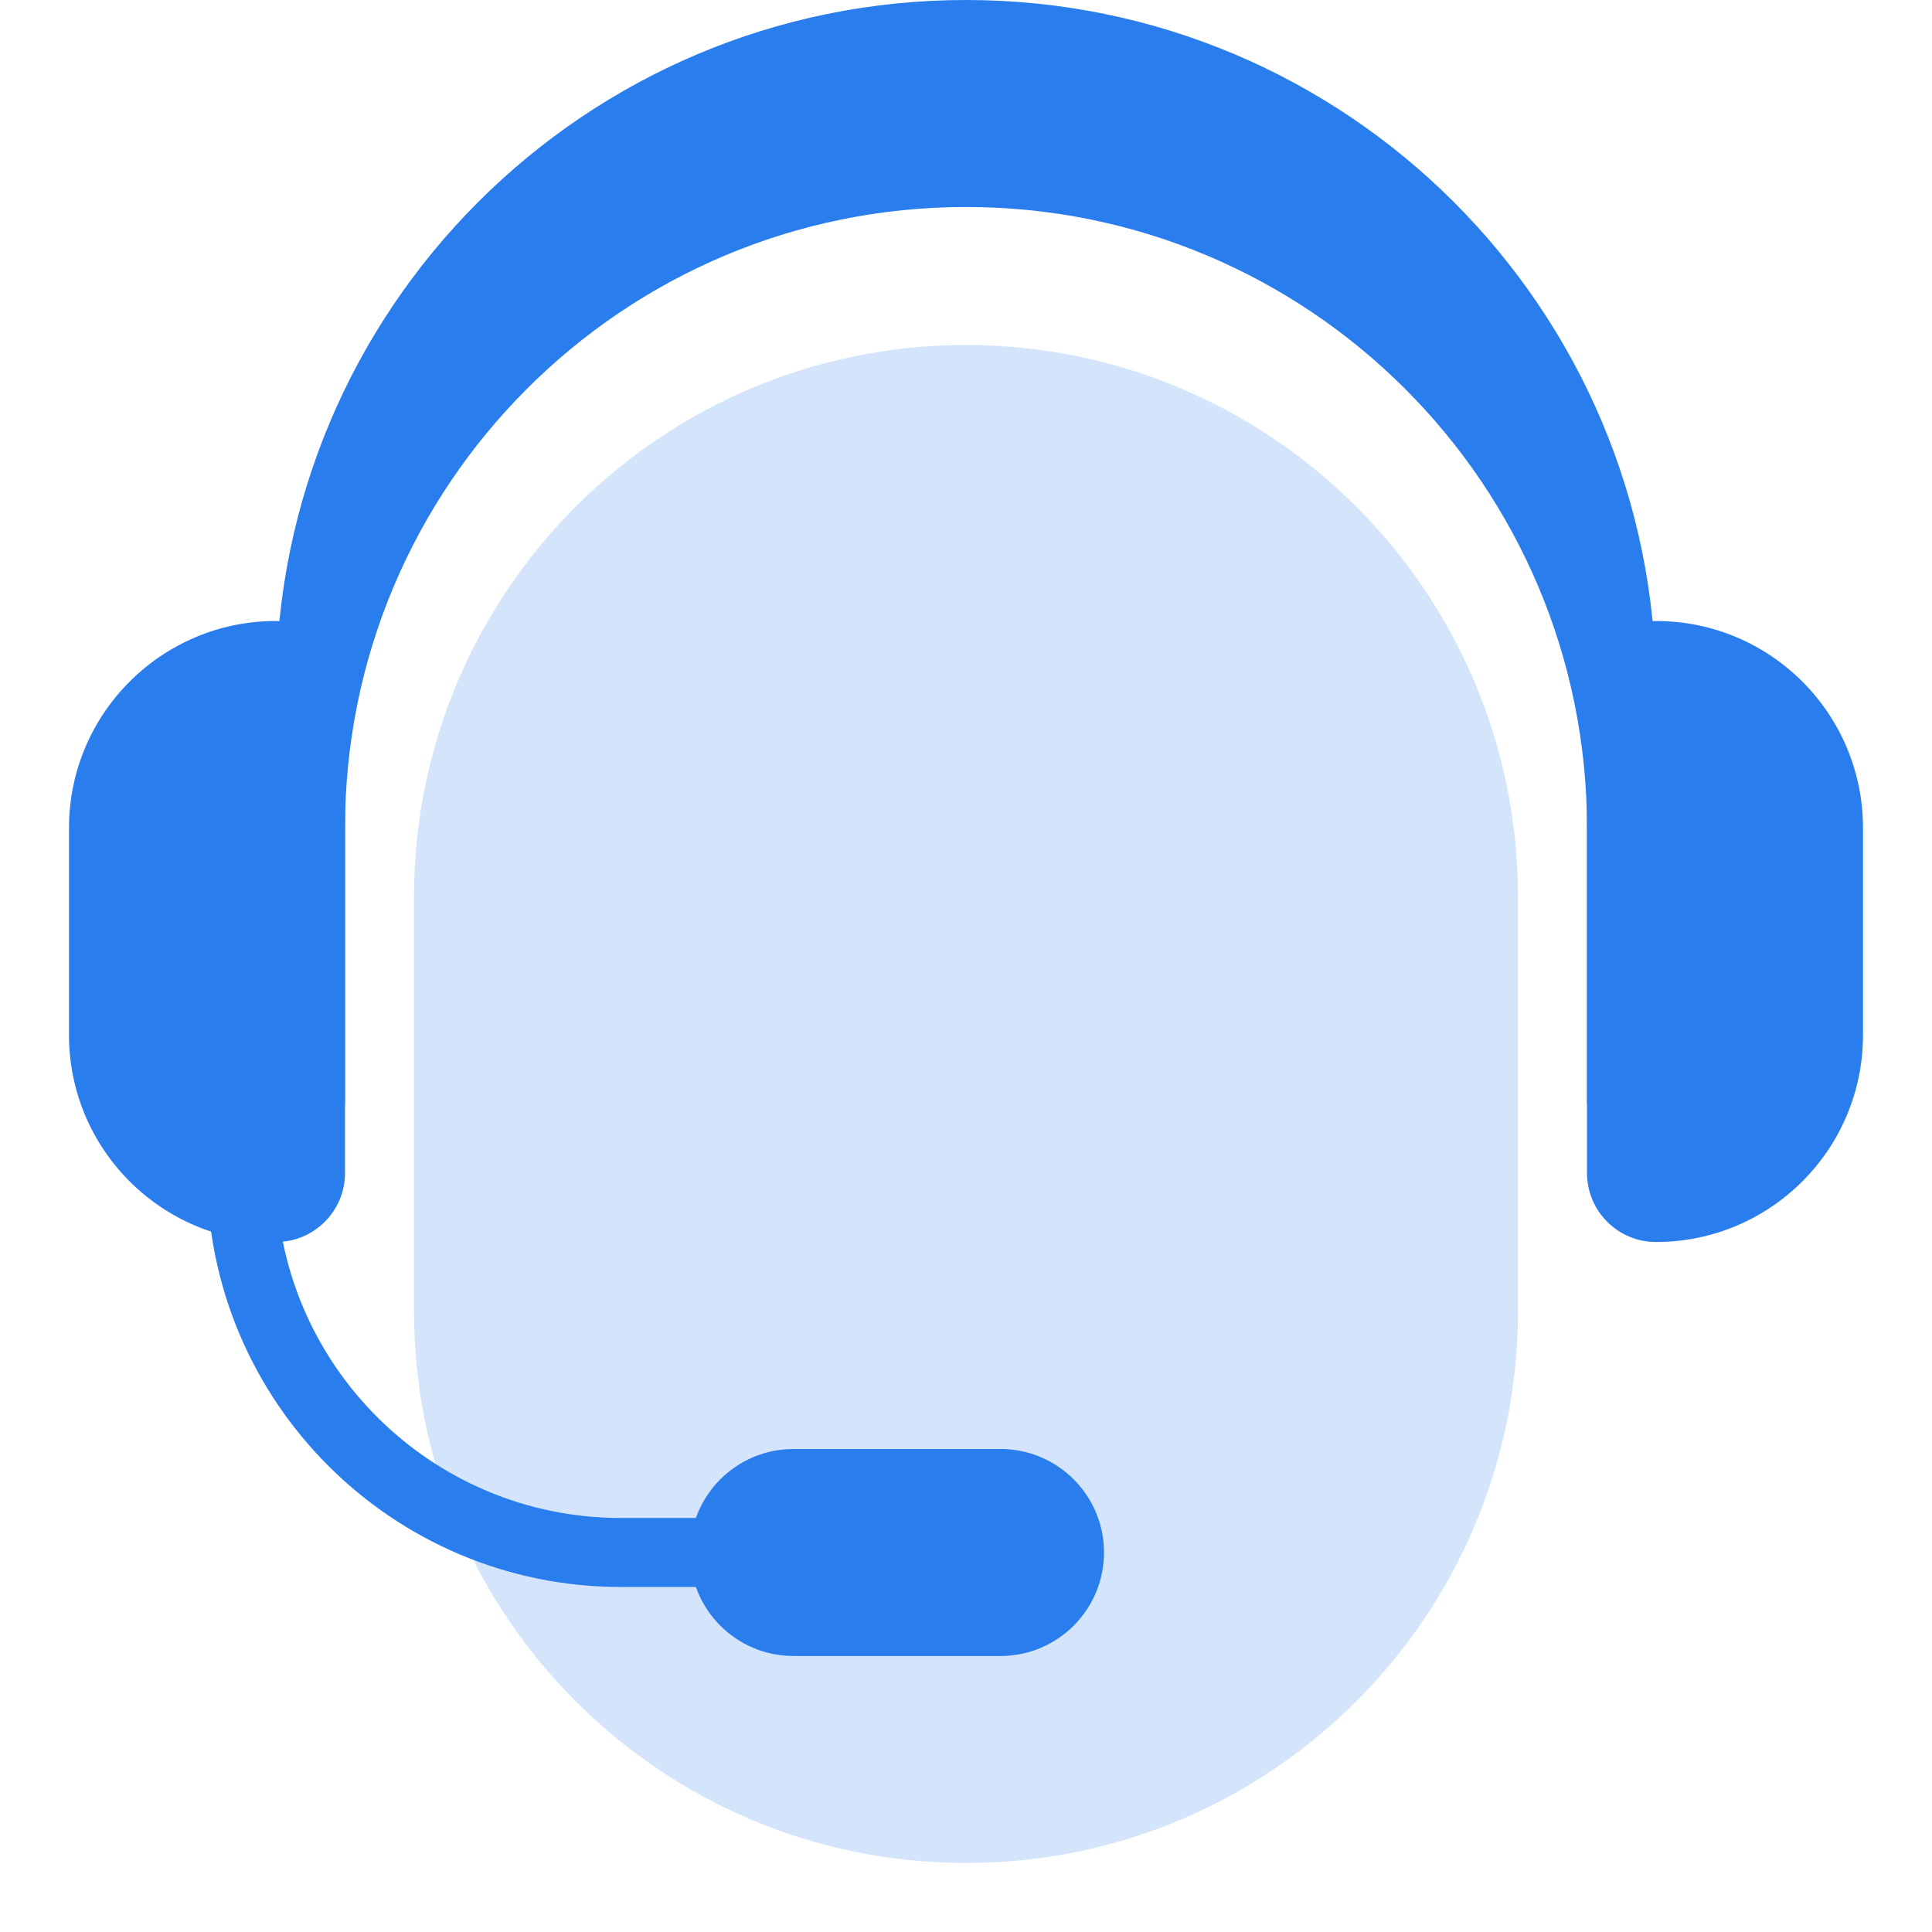
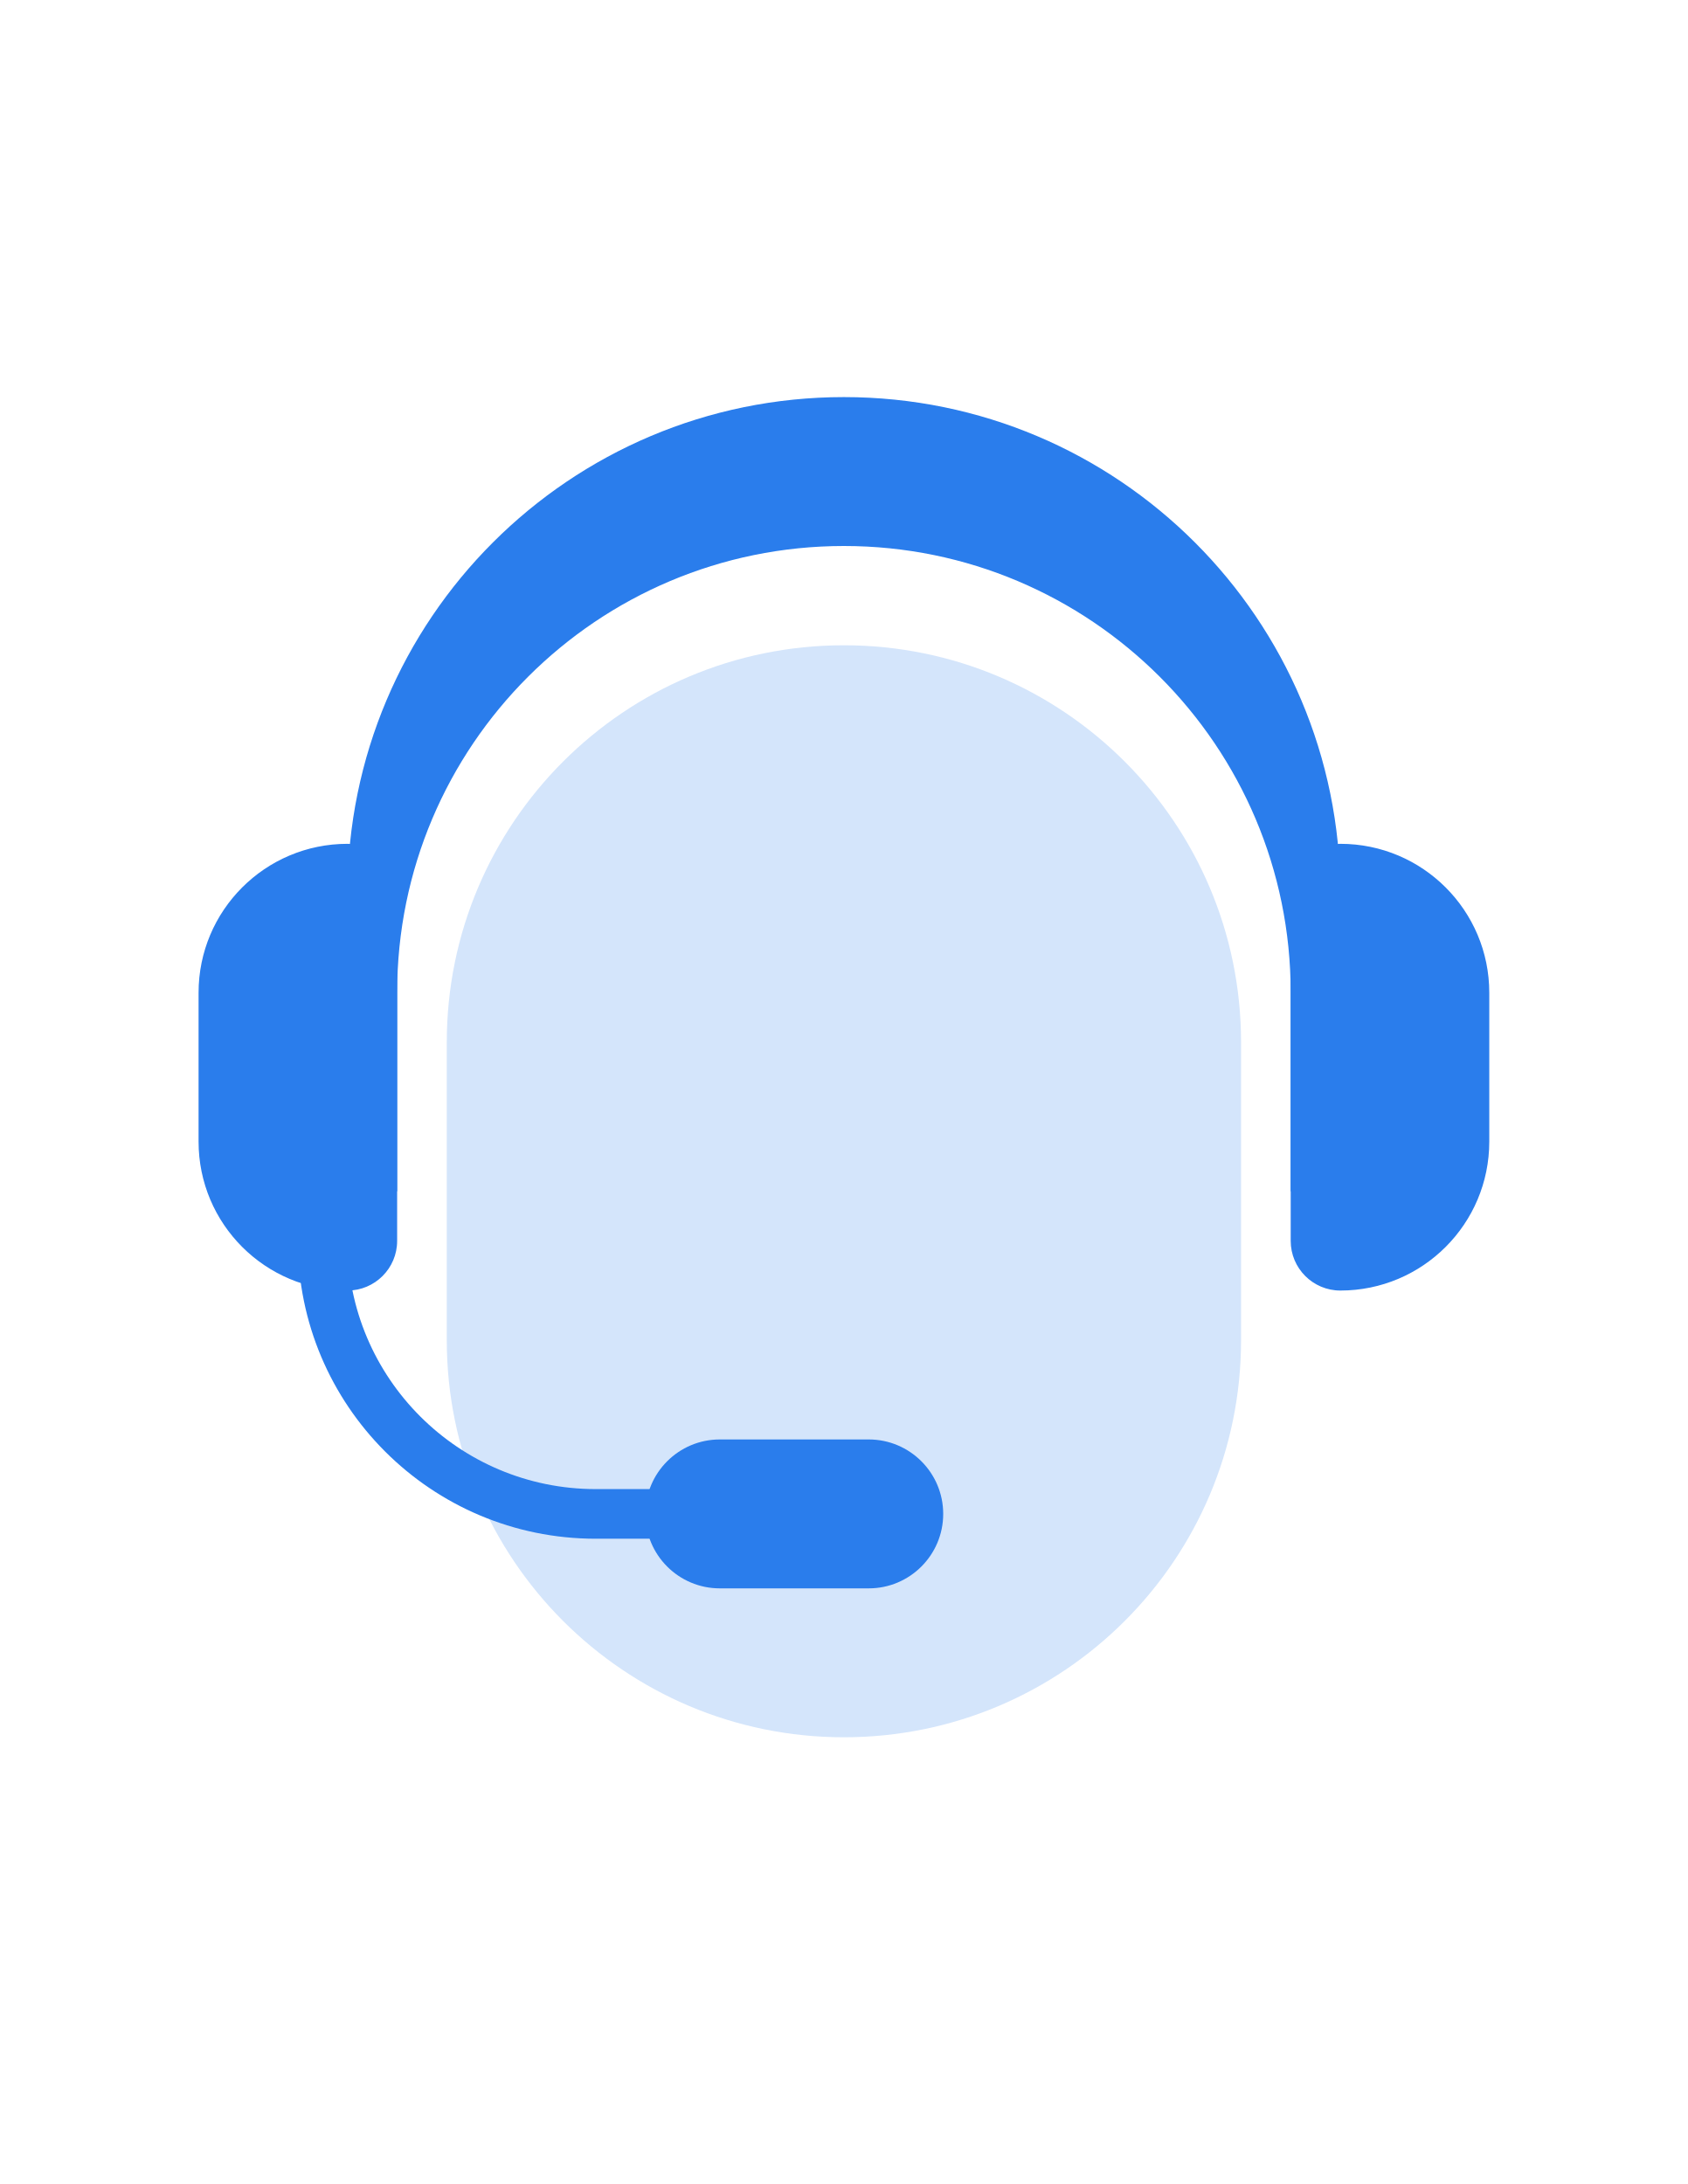
- <svg xmlns="http://www.w3.org/2000/svg" width="28" height="28" viewBox="0 0 28 28" fill="none">
-   <path d="M6 13C6 8.582 9.582 5 14 5V5C18.418 5 22 8.582 22 13V19C22 23.418 18.418 27 14 27V27C9.582 27 6 23.418 6 19V13Z" fill="#D4E5FB" />
-   <path d="M1 12C1 10.343 2.343 9 4 9V9C4.552 9 5 9.448 5 10V17C5 17.552 4.552 18 4 18V18C2.343 18 1 16.657 1 15V12Z" fill="#2A7DEC" />
-   <path d="M27 12C27 10.343 25.657 9 24 9V9C23.448 9 23 9.448 23 10V17C23 17.552 23.448 18 24 18V18C25.657 18 27 16.657 27 15V12Z" fill="#2A7DEC" />
-   <path fill-rule="evenodd" clip-rule="evenodd" d="M14 0C8.477 0 4 4.477 4 10V16H5V12C5 7.029 9.029 3 14 3C18.971 3 23 7.029 23 12V16H24V10C24 4.477 19.523 0 14 0Z" fill="#2A7DEC" />
-   <path d="M10 22.5C10 21.672 10.672 21 11.5 21H14.5C15.328 21 16 21.672 16 22.5V22.5C16 23.328 15.328 24 14.5 24H11.5C10.672 24 10 23.328 10 22.5V22.5Z" fill="#2A7DEC" />
-   <path fill-rule="evenodd" clip-rule="evenodd" d="M4 17C4 19.761 6.239 22 9 22H12V23H9C5.686 23 3 20.314 3 17H4Z" fill="#2A7DEC" />
+ <svg xmlns="http://www.w3.org/2000/svg" width="34" height="44" viewBox="0 0 34 44" fill="none">
+   <path d="M9 21C9 16.582 12.582 13 17 13C21.418 13 25 16.582 25 21V27C25 31.418 21.418 35 17 35C12.582 35 9 31.418 9 27V21Z" fill="#D4E5FB" />
+   <path d="M4 20C4 18.343 5.343 17 7 17C7.552 17 8 17.448 8 18V25C8 25.552 7.552 26 7 26C5.343 26 4 24.657 4 23V20Z" fill="#2A7DEC" />
+   <path d="M30 20C30 18.343 28.657 17 27 17C26.448 17 26 17.448 26 18V25C26 25.552 26.448 26 27 26C28.657 26 30 24.657 30 23V20Z" fill="#2A7DEC" />
+   <path fill-rule="evenodd" clip-rule="evenodd" d="M17 8C11.477 8 7 12.477 7 18V24H8V20C8 15.029 12.029 11 17 11C21.971 11 26 15.029 26 20V24H27V18C27 12.477 22.523 8 17 8Z" fill="#2A7DEC" />
+   <path d="M13 30.5C13 29.672 13.672 29 14.5 29H17.5C18.328 29 19 29.672 19 30.5C19 31.328 18.328 32 17.5 32H14.5C13.672 32 13 31.328 13 30.5Z" fill="#2A7DEC" />
+   <path fill-rule="evenodd" clip-rule="evenodd" d="M7 25C7 27.761 9.239 30 12 30H15V31H12C8.686 31 6 28.314 6 25H7Z" fill="#2A7DEC" />
</svg>
